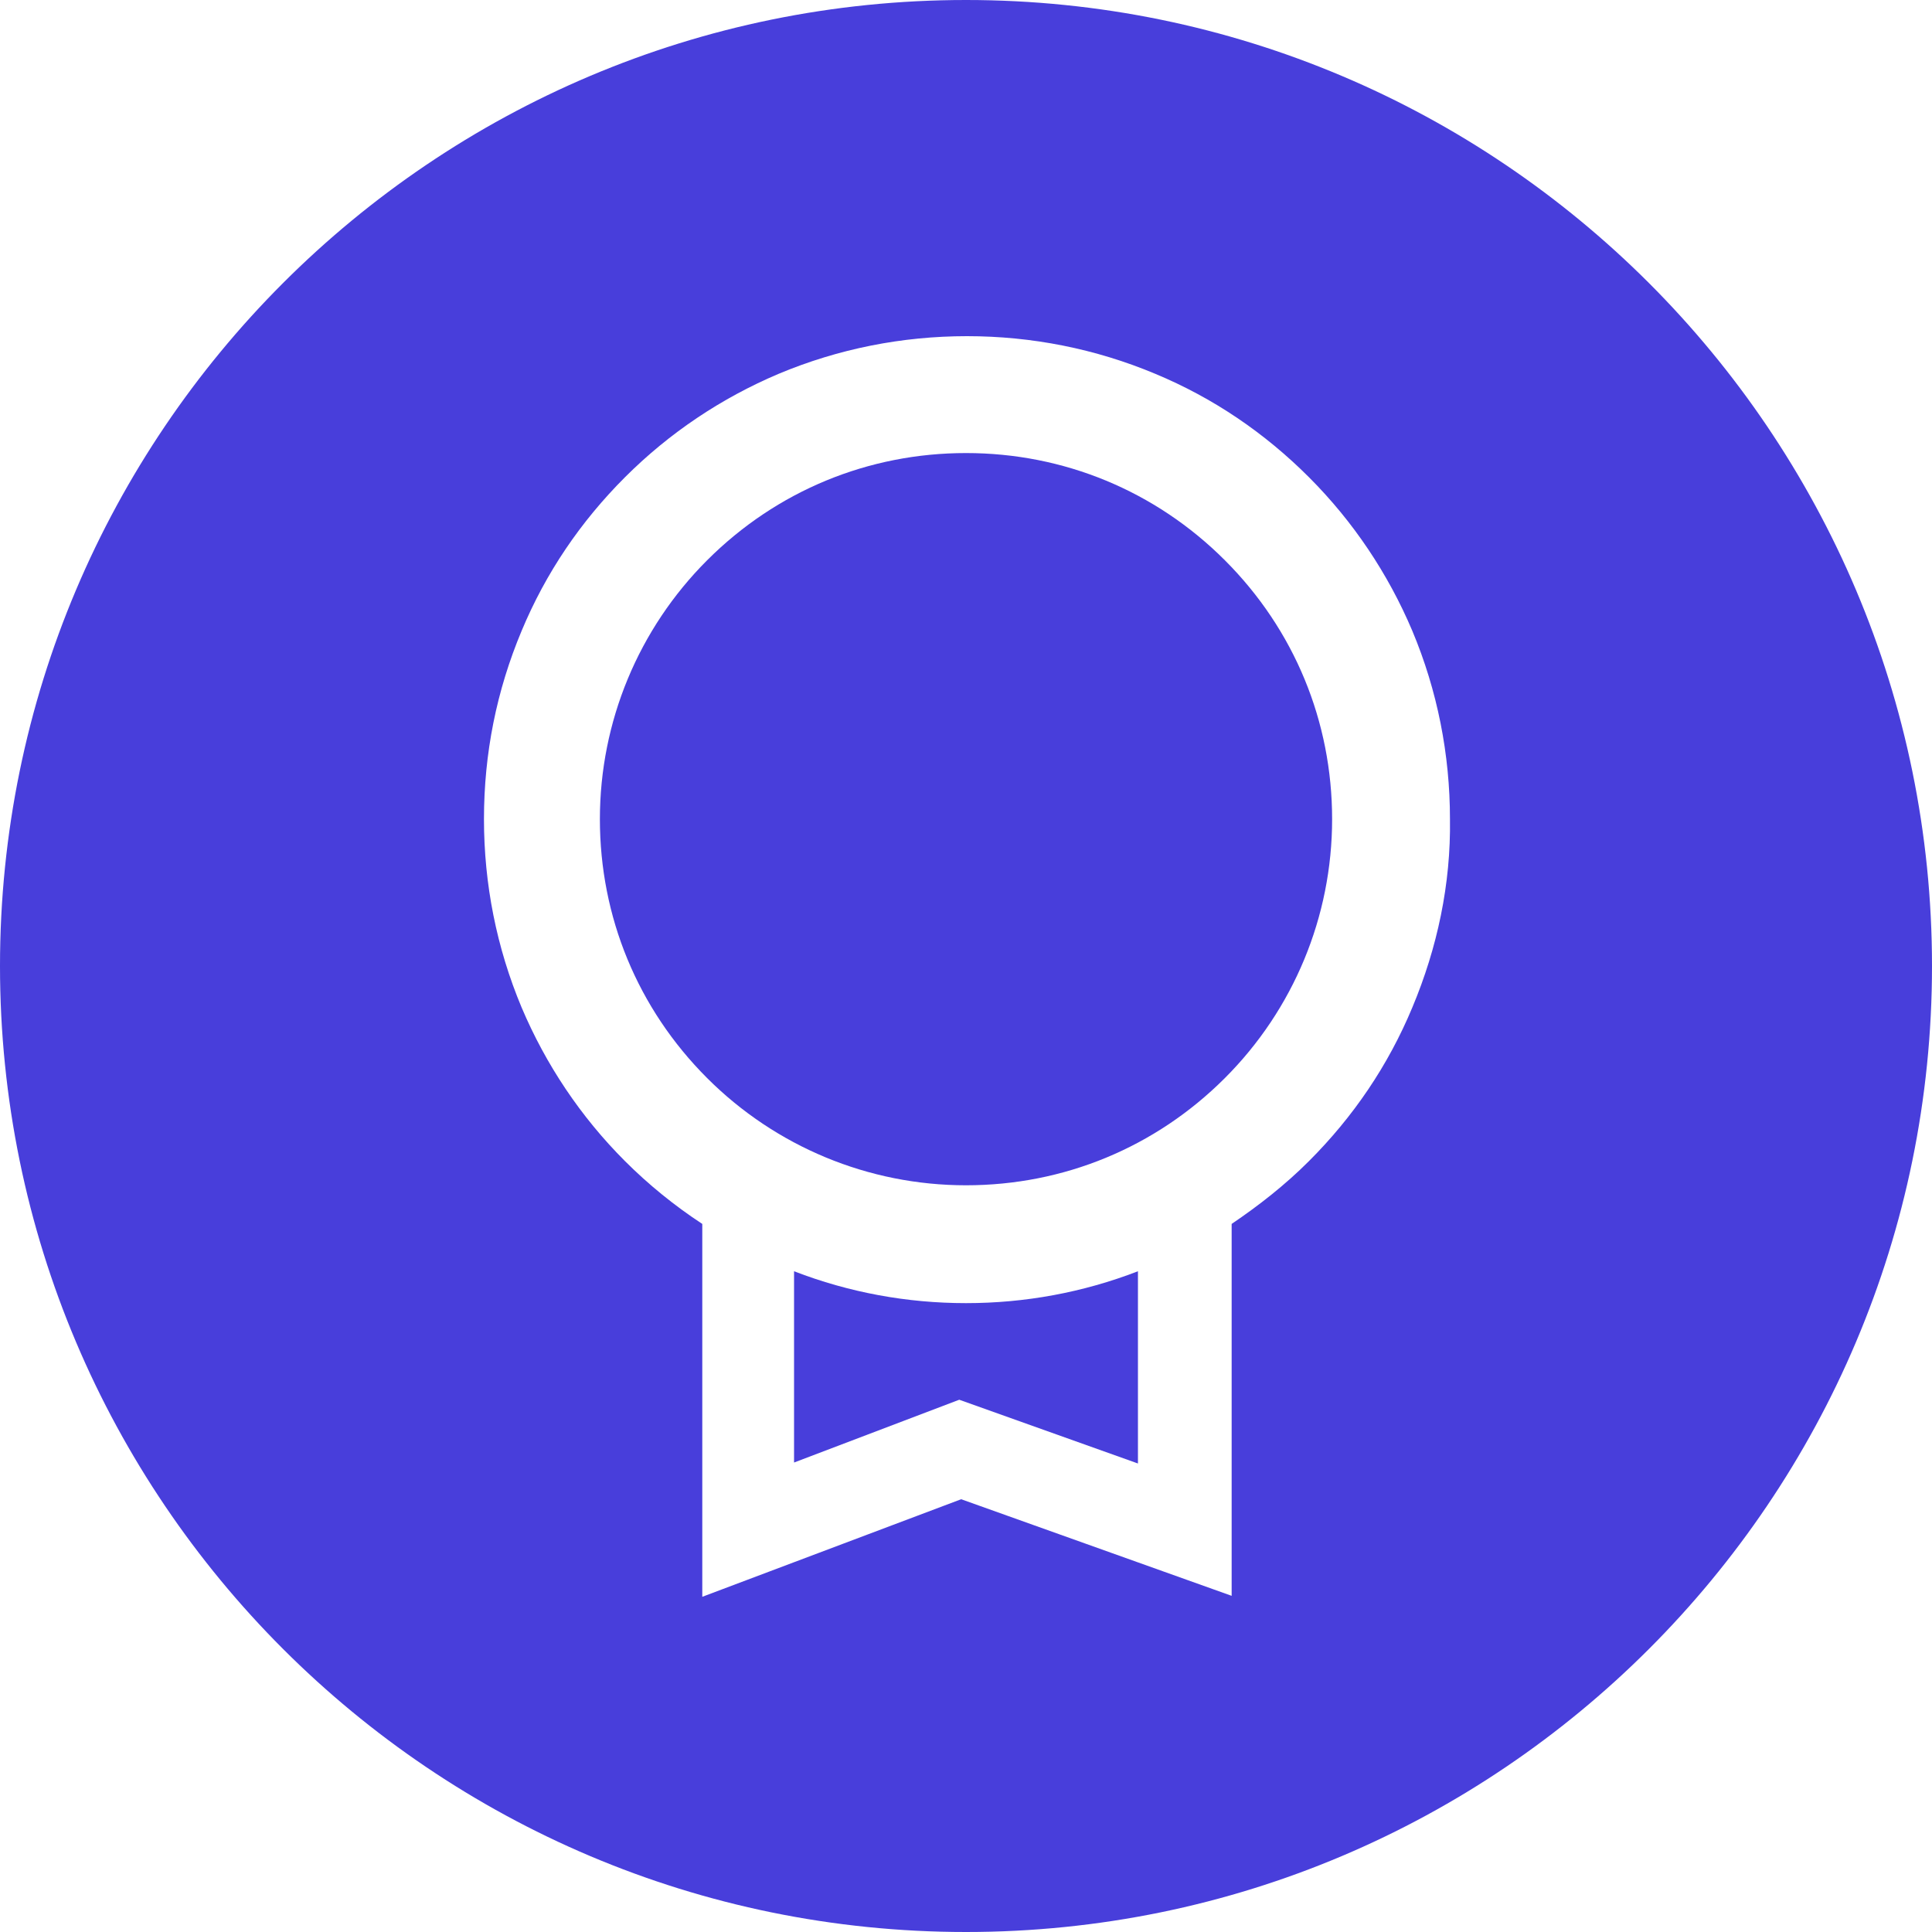
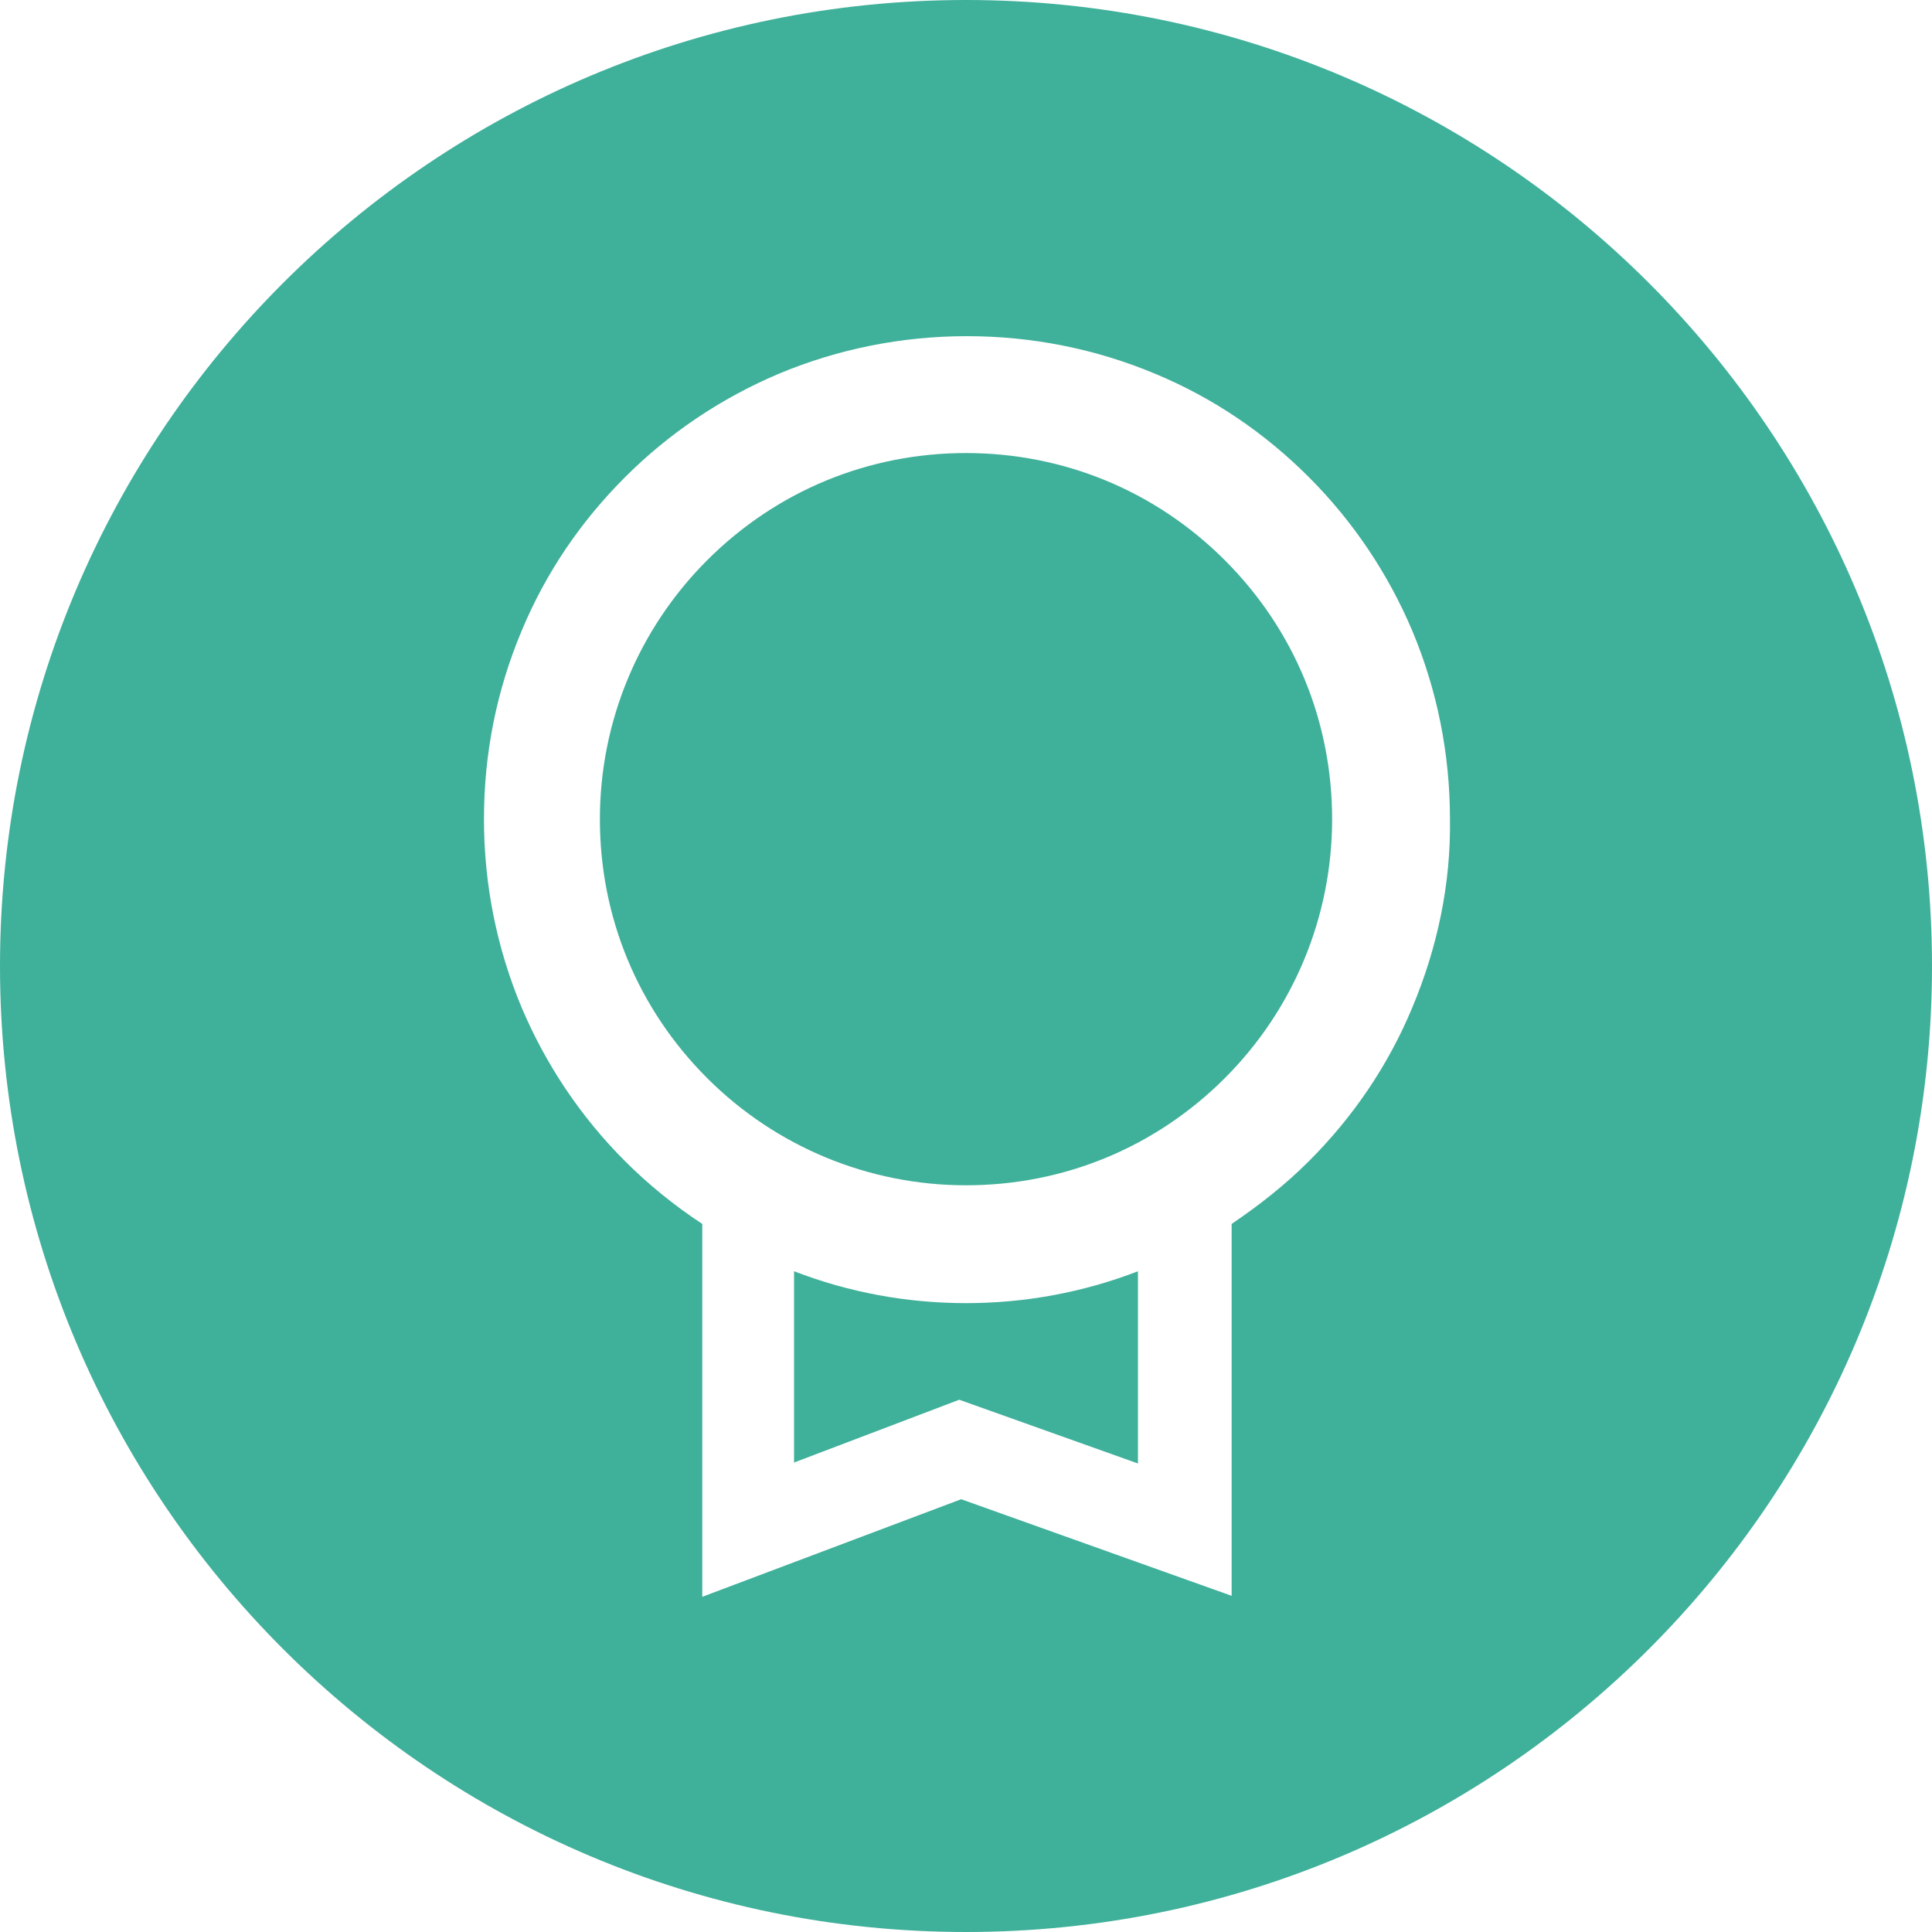
<svg xmlns="http://www.w3.org/2000/svg" version="1.1" id="图层_1" x="0px" y="0px" viewBox="0 0 200 200" style="enable-background:new 0 0 200 200;" xml:space="preserve">
  <style type="text/css">
- 	.st0{fill:#483EDB;}
+ 	.st0{fill:#3fb09a;}
</style>
  <g>
    <path class="st0" d="M100,46.9c-10.1,0-19.6,3.9-26.8,11.1c-7.1,7.1-11.1,16.7-11.1,26.8c0,10.1,3.9,19.6,11.1,26.8   c7.1,7.1,16.7,11.1,26.8,11.1c10.1,0,19.6-3.9,26.8-11.1c7.1-7.1,11.1-16.7,11.1-26.8c0-10.1-3.9-19.6-11.1-26.8   S110.1,46.9,100,46.9z" />
    <path class="st0" d="M100,134.9c-6.1,0-12.1-1.1-17.8-3.3v19.8l17.1-6.5l18.5,6.6v-19.9C112.1,133.8,106.1,134.9,100,134.9z" />
    <path class="st0" d="M100,0C44.8,0,0,44.8,0,100s44.8,100,100,100s100-44.8,100-100S155.2,0,100,0z M146.2,104.3   c-2.5,6-6.1,11.3-10.7,15.9c-2.5,2.5-5.2,4.6-8,6.5v38.5l-28-10l-26.8,10.1v-38.6c-2.9-1.9-5.6-4.1-8-6.5   c-4.6-4.6-8.2-10-10.7-15.9c-2.6-6.2-3.9-12.8-3.9-19.5c0-6.8,1.3-13.3,3.9-19.5c2.5-6,6.1-11.3,10.7-15.9   c4.6-4.6,10-8.2,15.9-10.7c6.2-2.6,12.8-3.9,19.5-3.9s13.3,1.3,19.5,3.9c6,2.5,11.3,6.1,15.9,10.7c4.6,4.6,8.2,10,10.7,15.9   c2.6,6.2,3.9,12.8,3.9,19.5C150.2,91.5,148.8,98.1,146.2,104.3z" />
  </g>
</svg>
